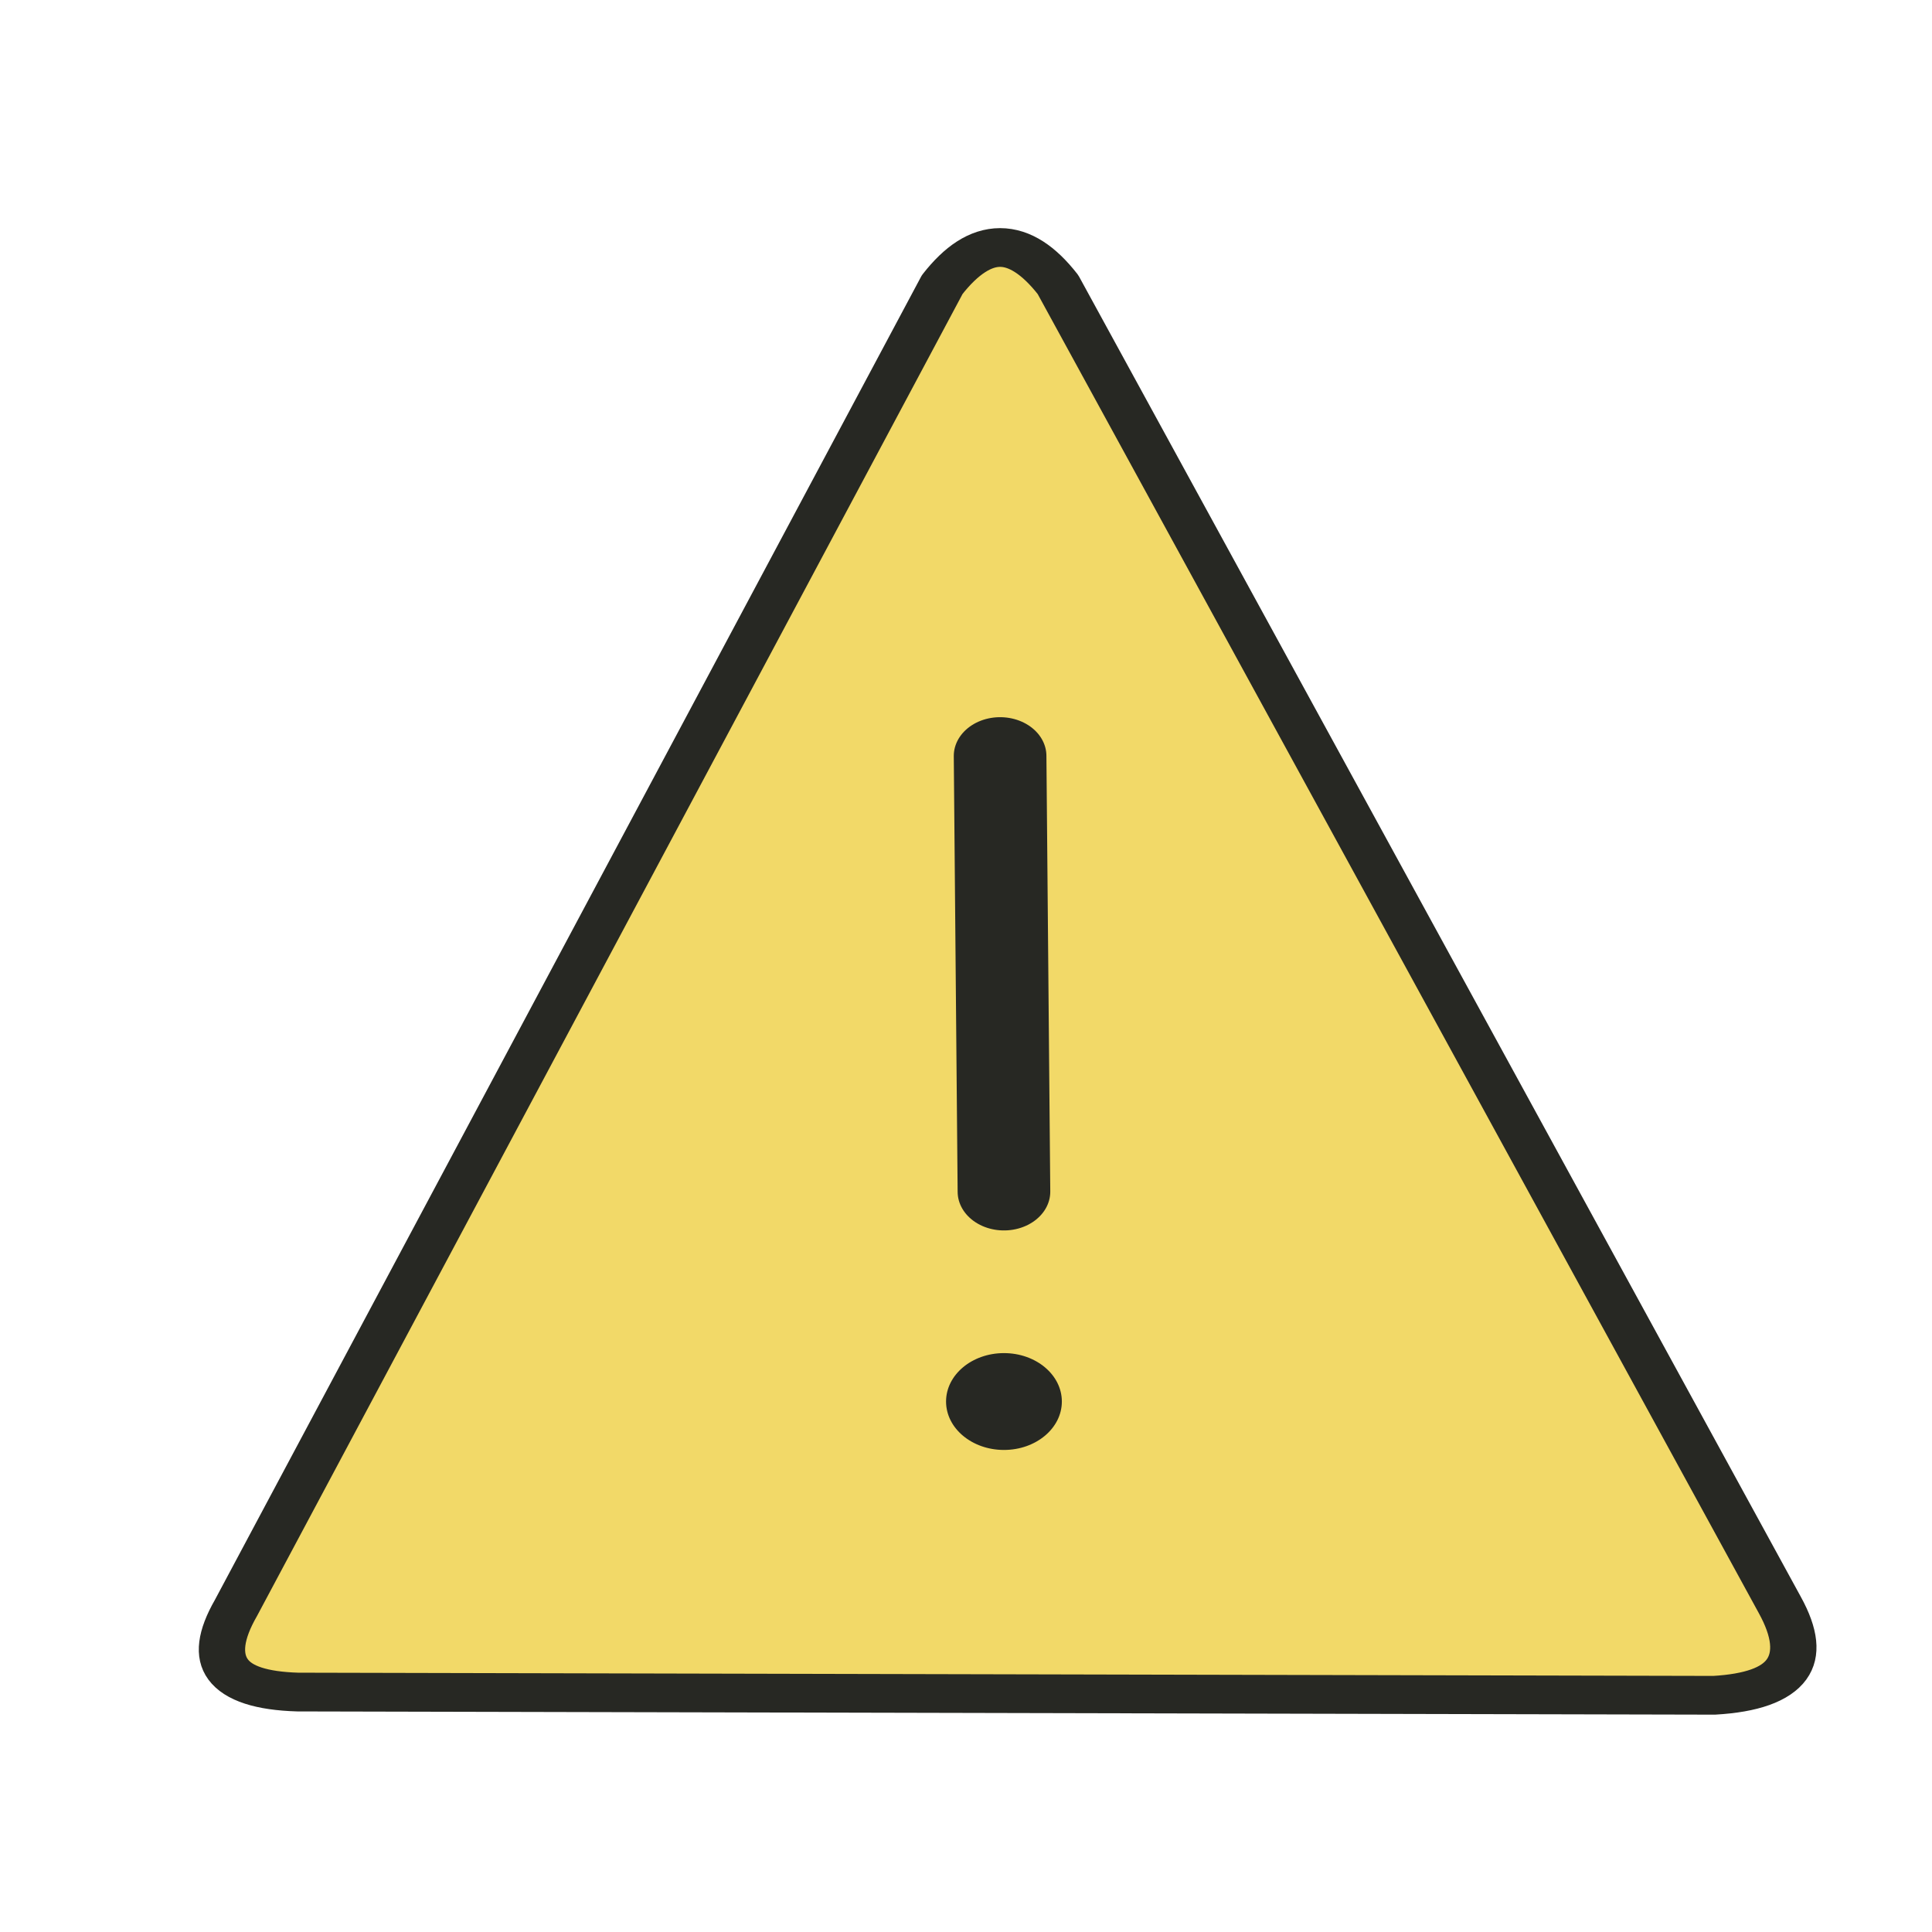
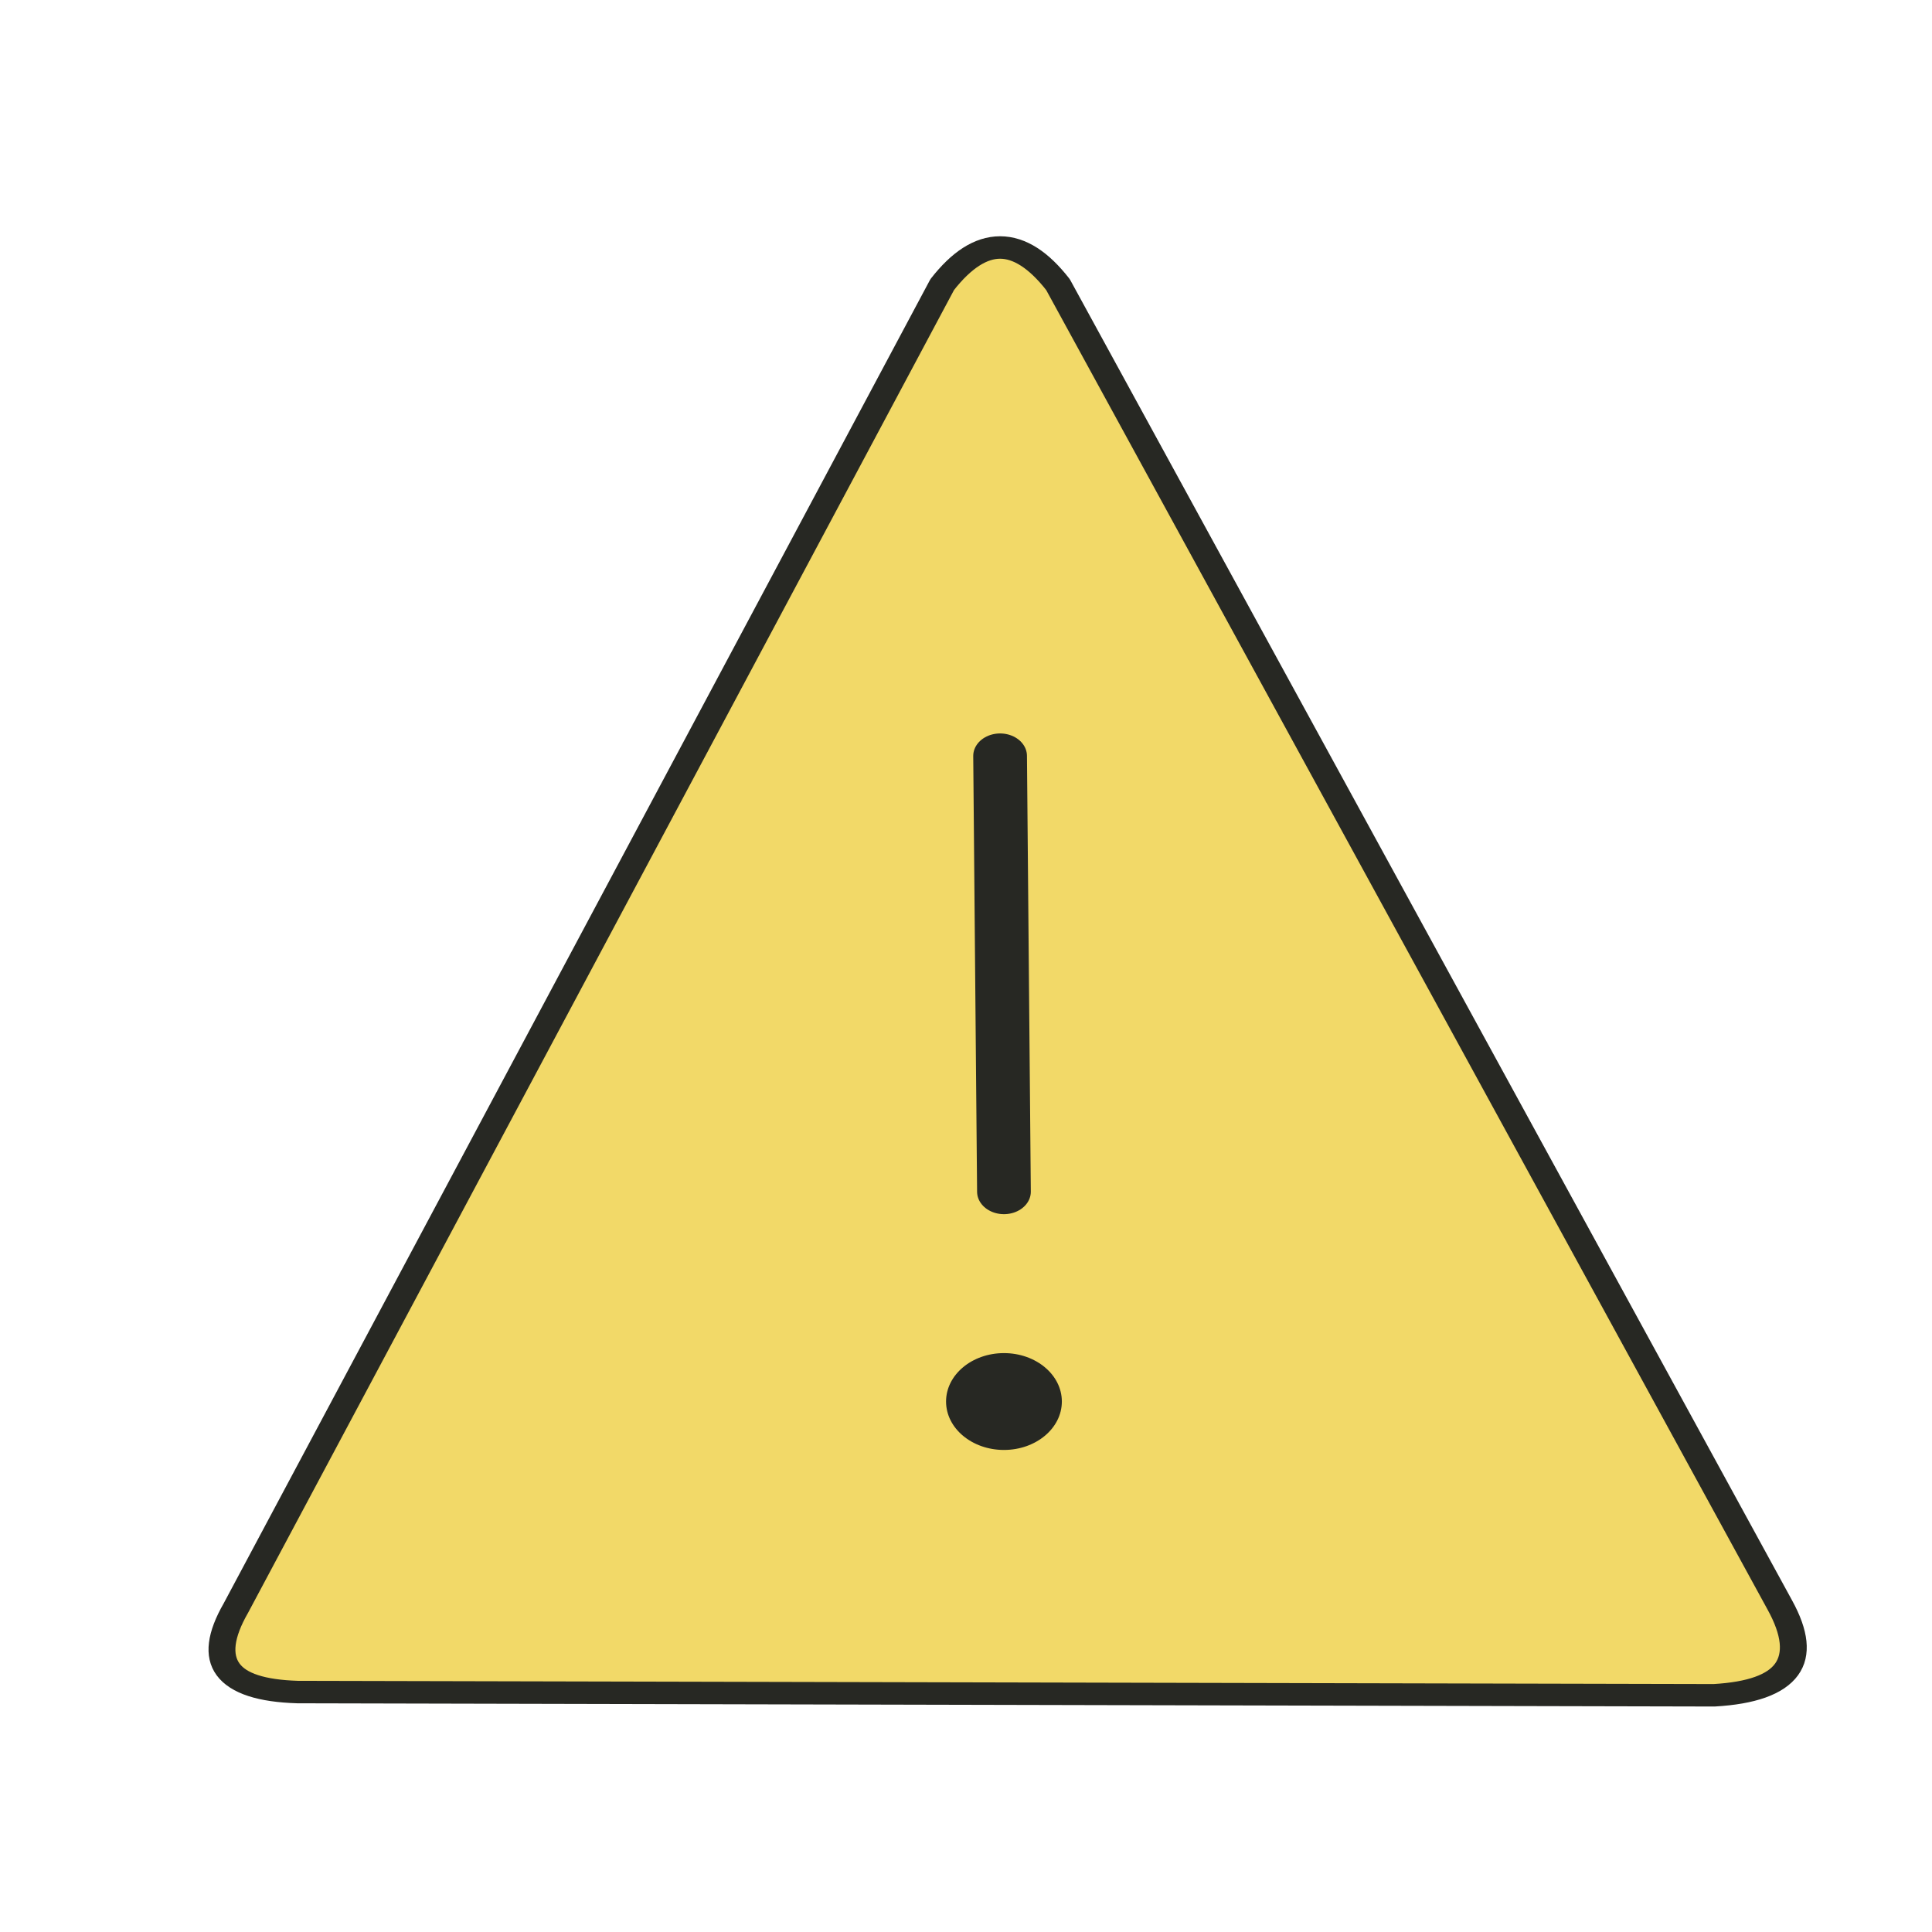
<svg xmlns="http://www.w3.org/2000/svg" width="1298" height="1298" viewBox="0 0 1298 1298" fill="none" role="img" aria-labelledby="warning-title">
  <g transform="translate(104 137) scale(2.593182 2.16875)">
-     <path d="M204 25 Q219 2 234 25 L421 434 Q433 460 404 462 L37 461 Q9 460 21 435 Z" fill="#F2D968" stroke="#272823" stroke-width="12" stroke-linejoin="round" />
-     <path d="M219 171 L220 306" stroke="#272823" stroke-width="24" stroke-linecap="round" />
+     <path d="M204 25 Q219 2 234 25 L421 434 Q433 460 404 462 L37 461 Q9 460 21 435 Z" fill="#F2D968" stroke="#272823" stroke-width="6.96" stroke-linejoin="round" />
+     <path d="M219 171 L220 306" stroke="#272823" stroke-width="13.92" stroke-linecap="round" />
    <circle cx="220" cy="371" r="15" fill="#272823" />
  </g>
</svg>
